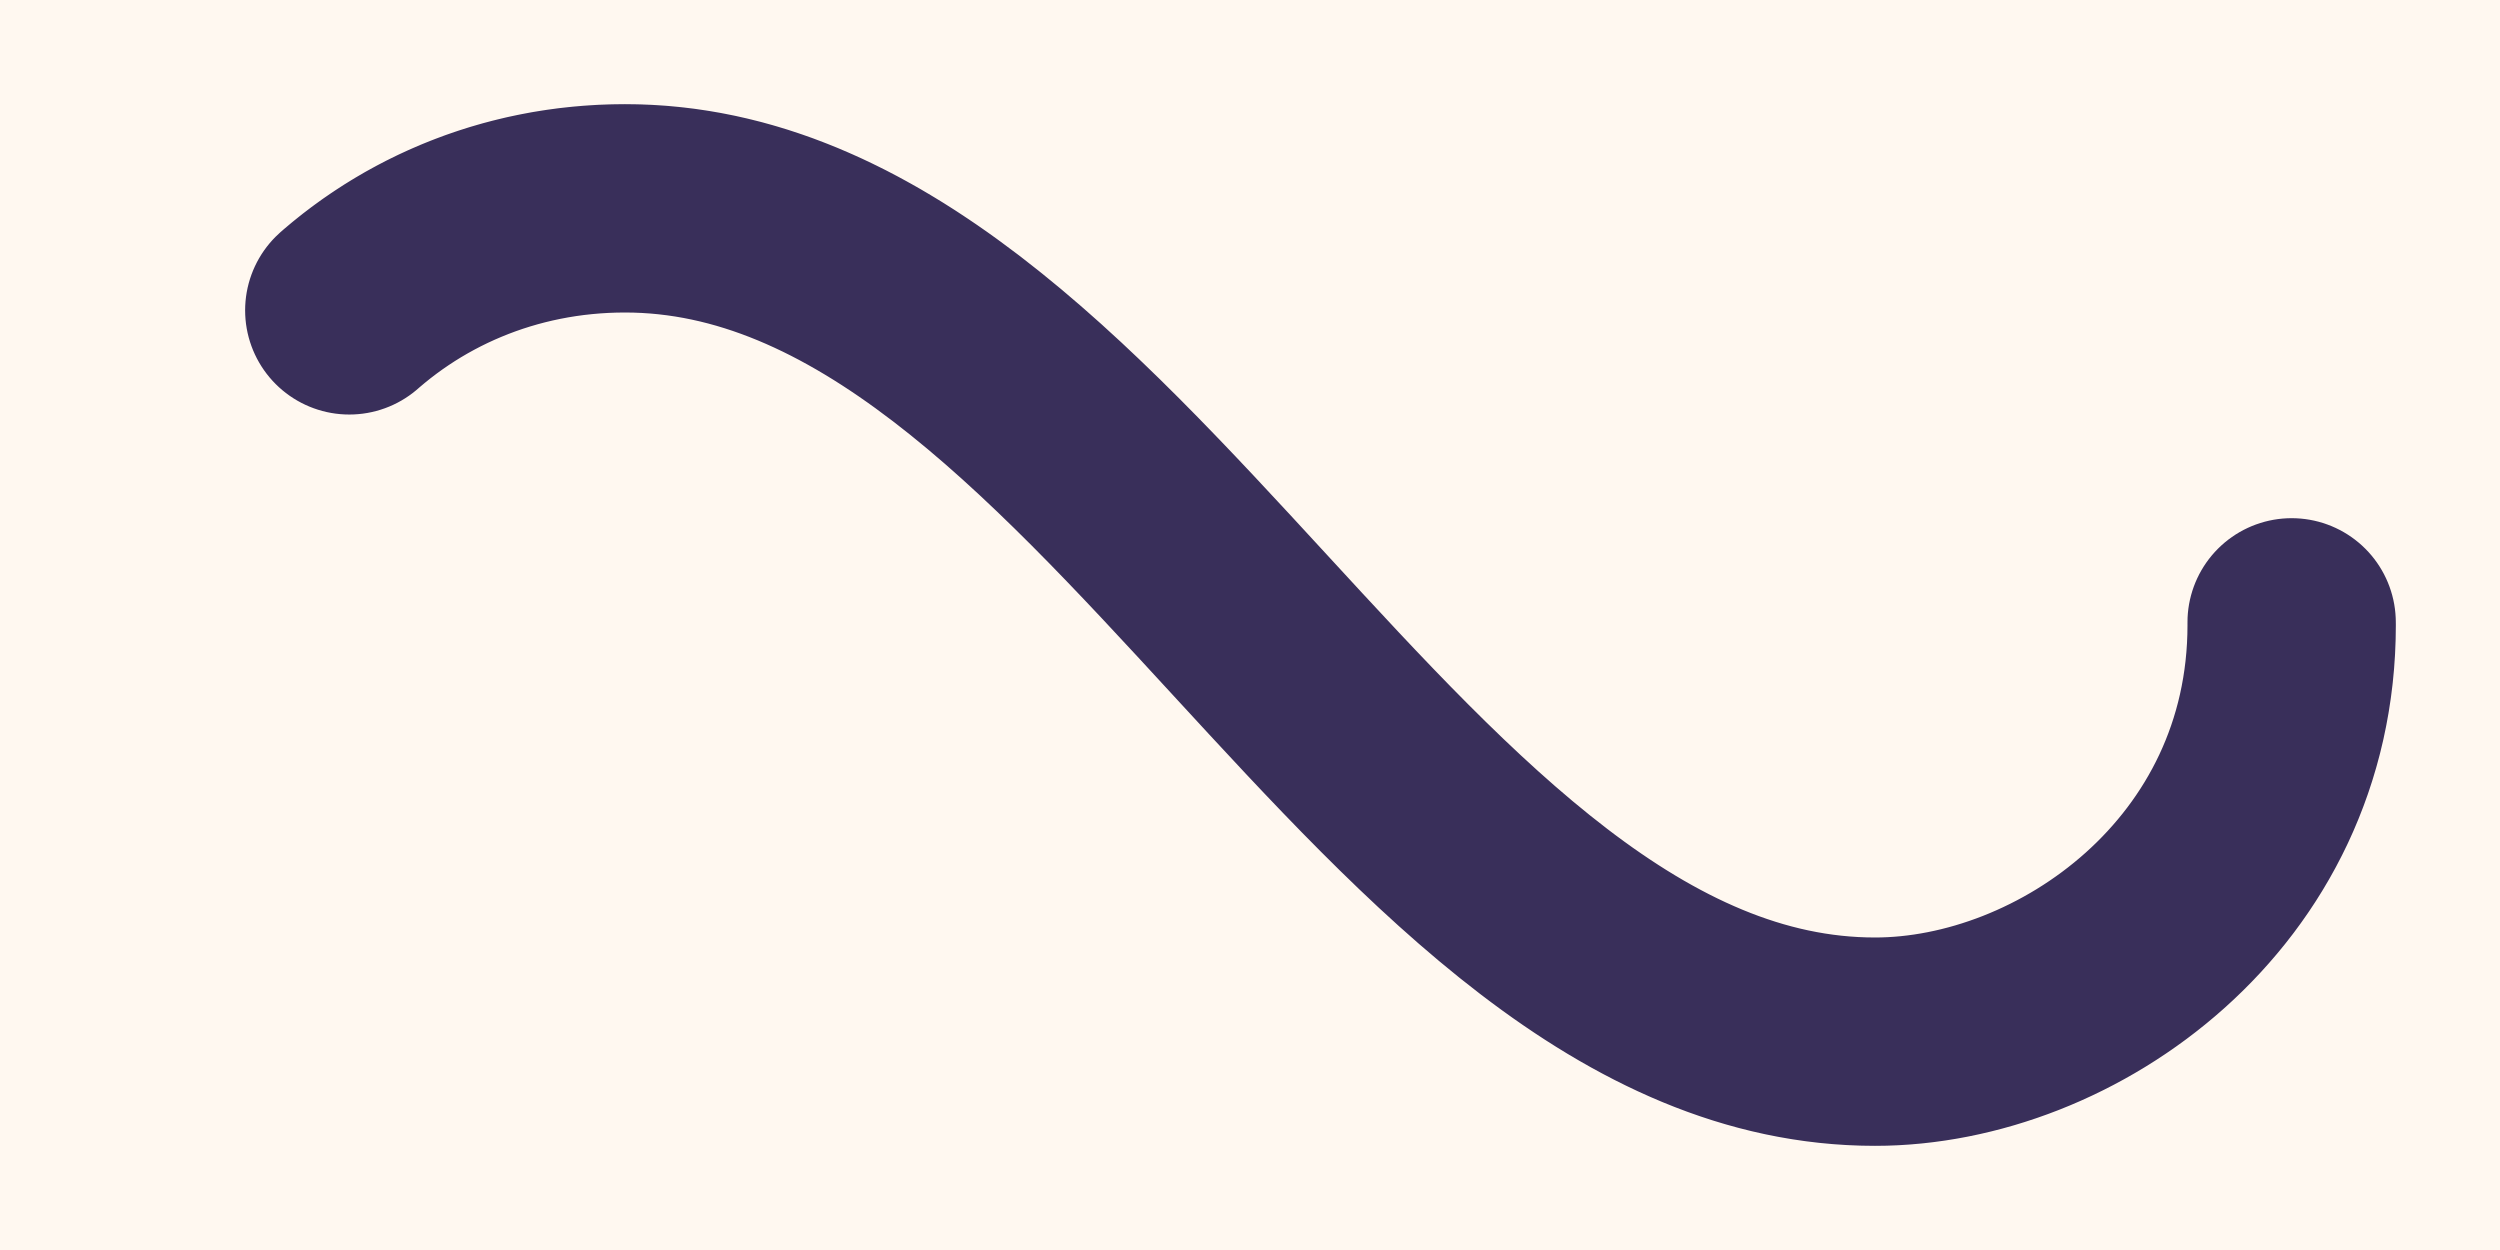
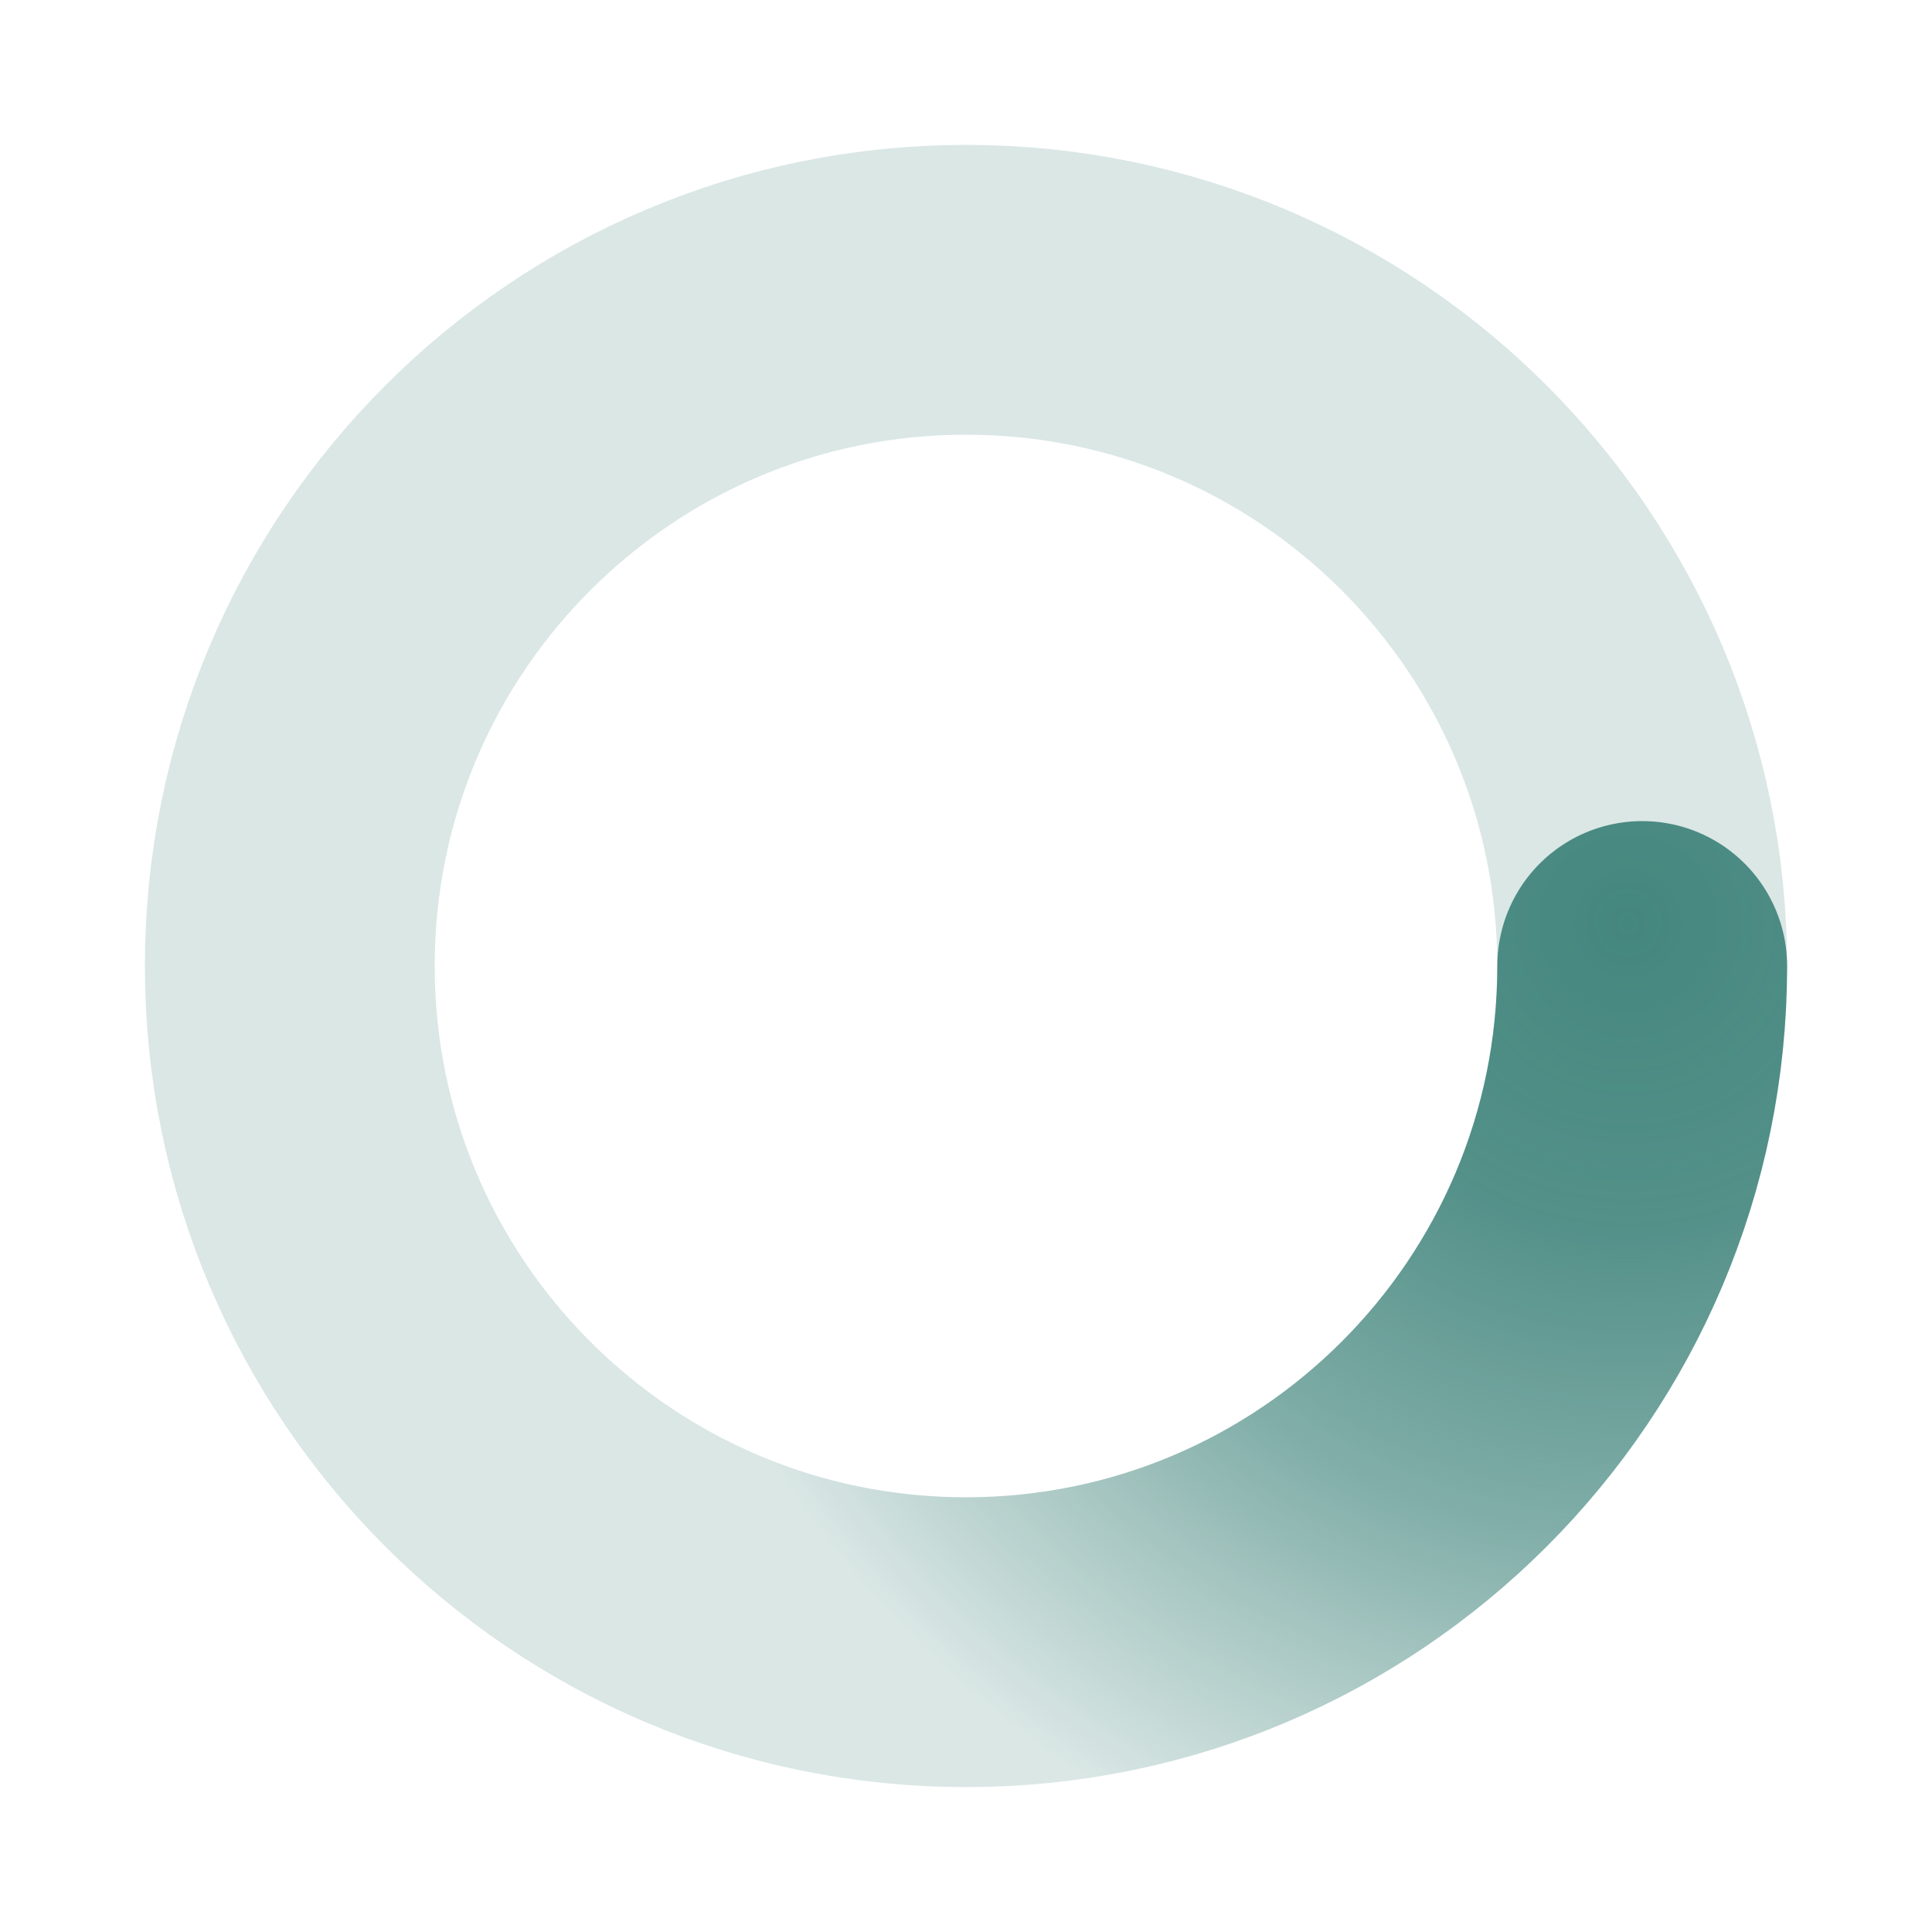
- <svg xmlns="http://www.w3.org/2000/svg" viewBox="0 0 300 150">
-   <rect fill="#FFF8F0" width="100%" height="100%" />
-   <path fill="none" stroke="#392F5A" stroke-width="25" stroke-linecap="round" stroke-dasharray="300 385" stroke-dashoffset="0" d="M275 75c0 31-27 50-50 50-58 0-92-100-150-100-28 0-50 22-50 50s23 50 50 50c58 0 92-100 150-100 24 0 50 19 50 50Z">
-     <animate attributeName="stroke-dashoffset" calcMode="spline" dur="2" values="685;-685" keySplines="0 0 1 1" repeatCount="indefinite" />
-   </path>
+ <svg xmlns="http://www.w3.org/2000/svg" viewBox="0 0 200 200">
+   <radialGradient id="a11" cx=".66" fx=".66" cy=".312" fy=".312" gradientTransform="scale(1.5)">
+     <stop offset="0" stop-color="#44877F" />
+     <stop offset=".3" stop-color="#44877F" stop-opacity=".9" />
+     <stop offset=".6" stop-color="#44877F" stop-opacity=".6" />
+     <stop offset=".8" stop-color="#44877F" stop-opacity=".3" />
+     <stop offset="1" stop-color="#44877F" stop-opacity="0" />
+   </radialGradient>
+   <circle transform-origin="center" fill="none" stroke="url(#a11)" stroke-width="30" stroke-linecap="round" stroke-dasharray="200 1000" stroke-dashoffset="0" cx="100" cy="100" r="70">
+     <animateTransform type="rotate" attributeName="transform" calcMode="spline" dur="0.7" values="360;0" keyTimes="0;1" keySplines="0 0 1 1" repeatCount="indefinite" />
+   </circle>
+   <circle transform-origin="center" fill="none" opacity=".2" stroke="#44877F" stroke-width="30" stroke-linecap="round" cx="100" cy="100" r="70" />
</svg>
